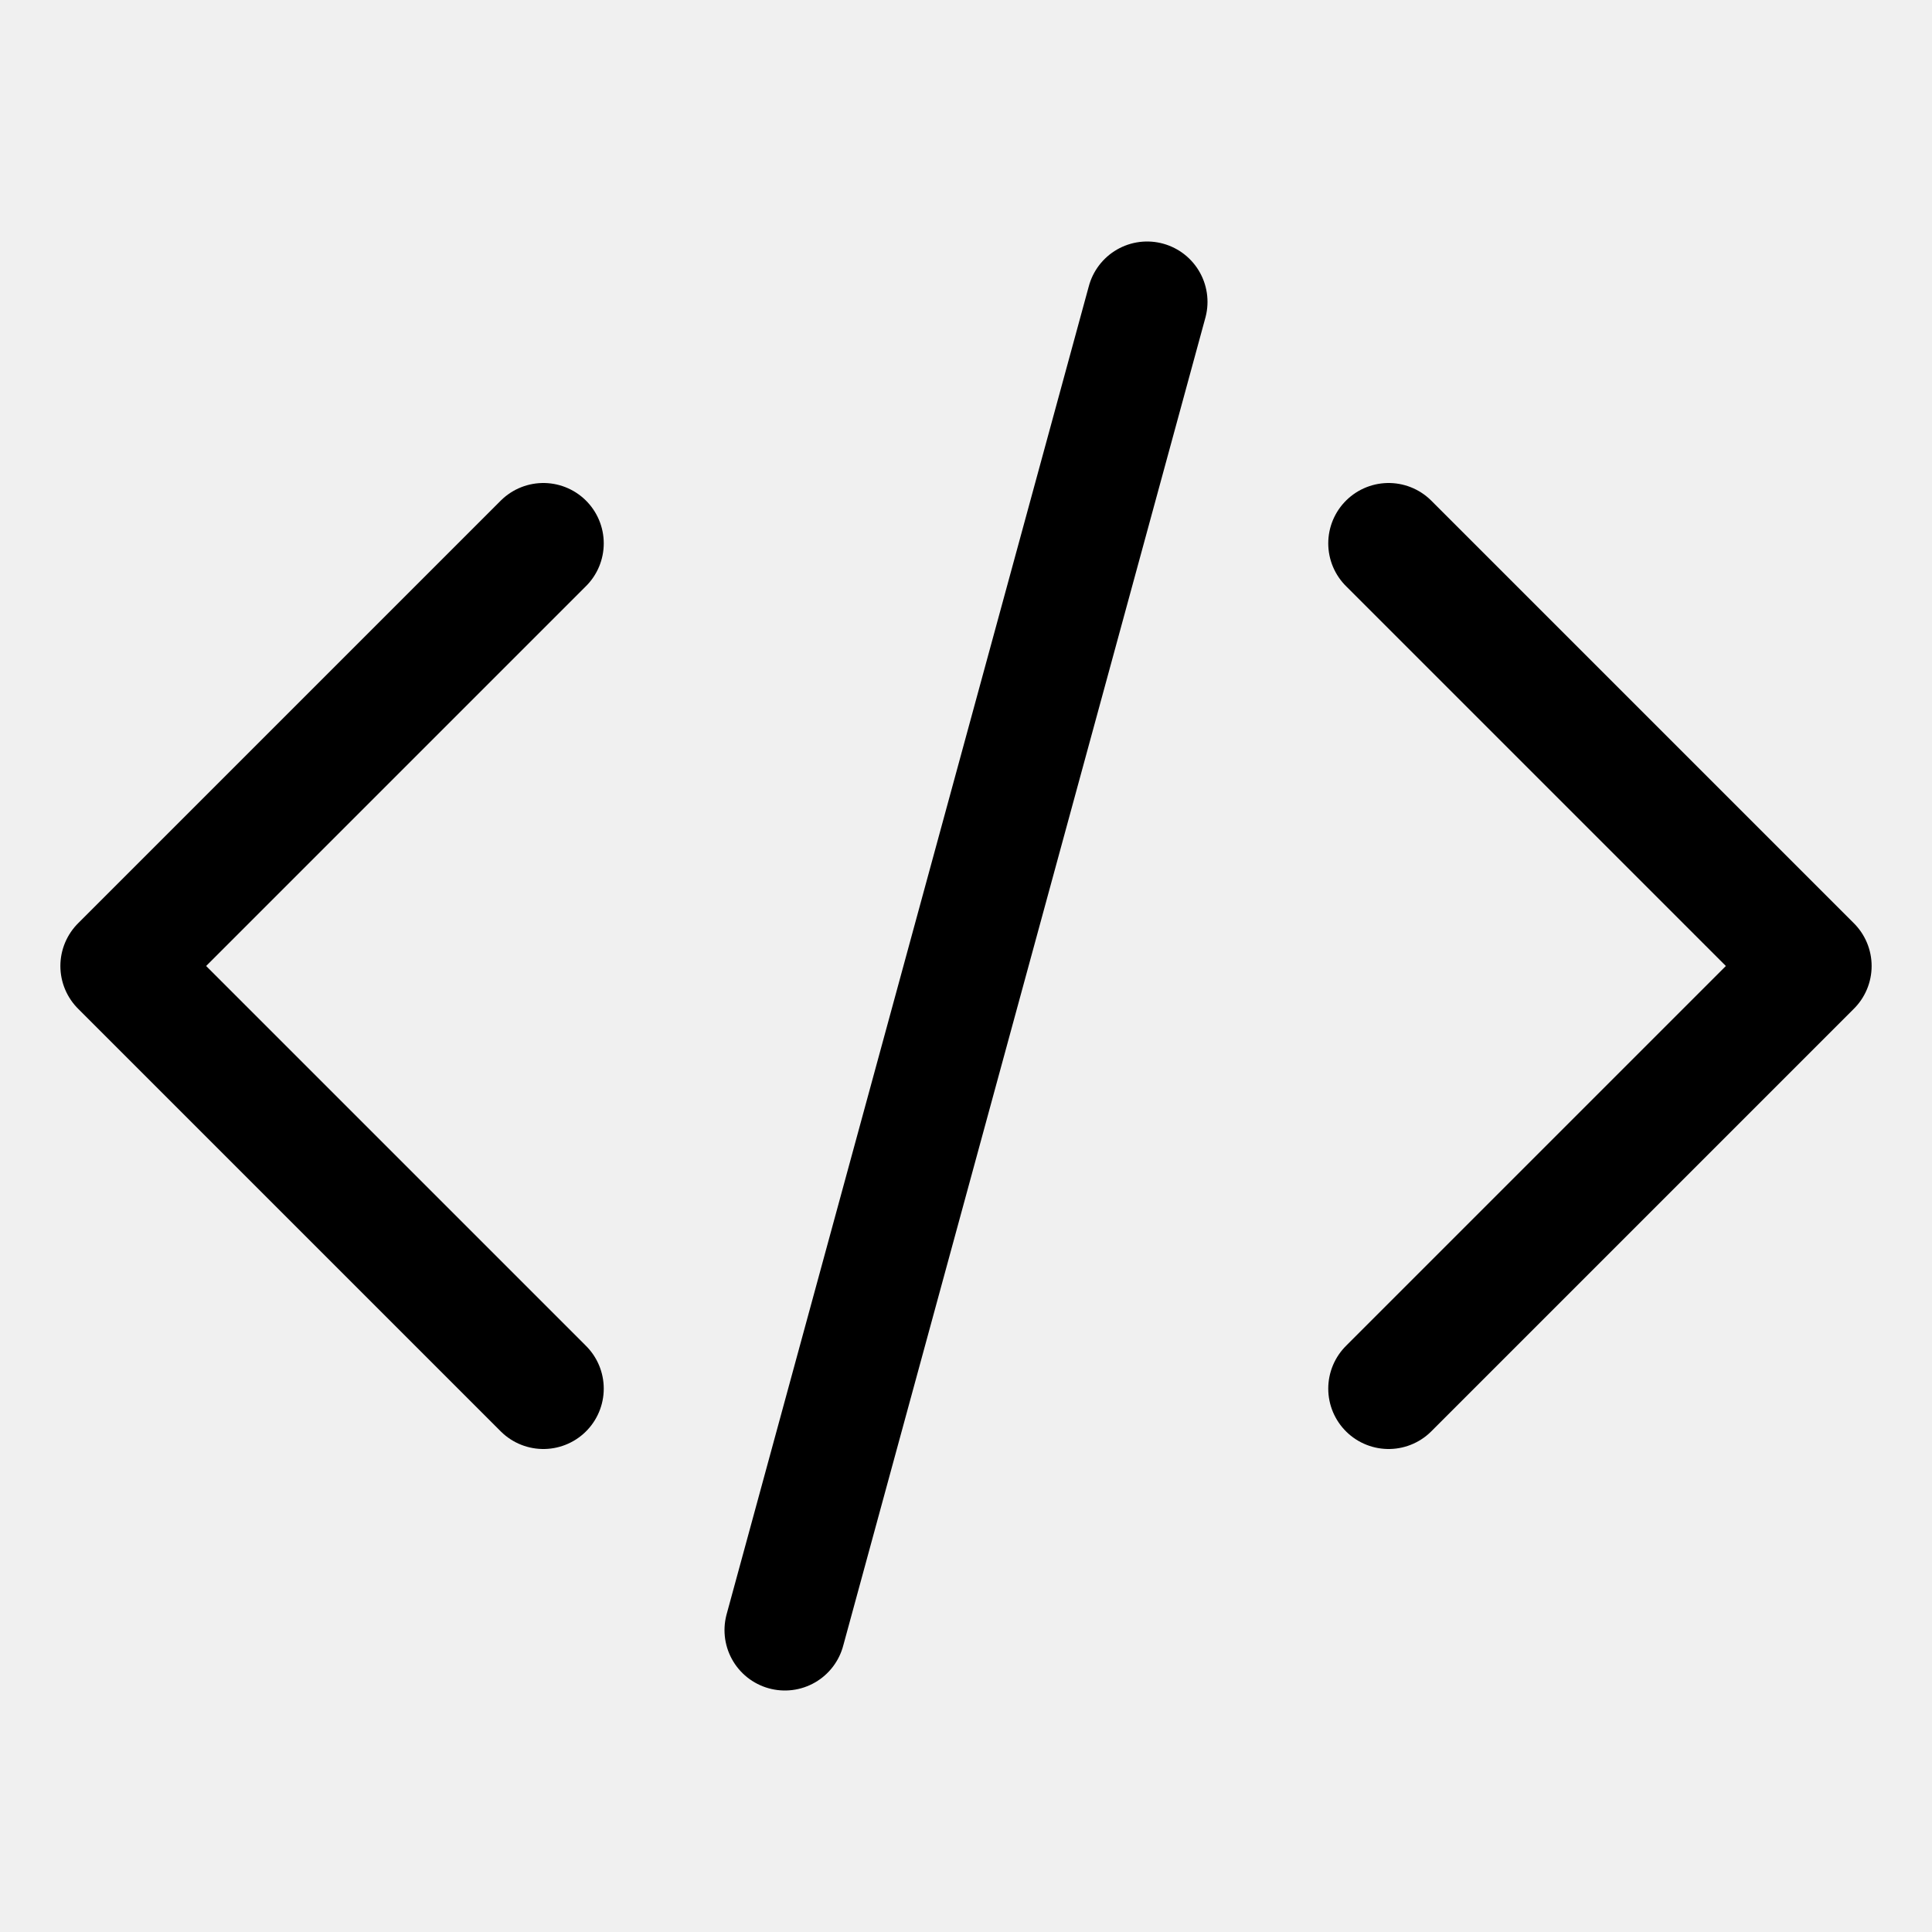
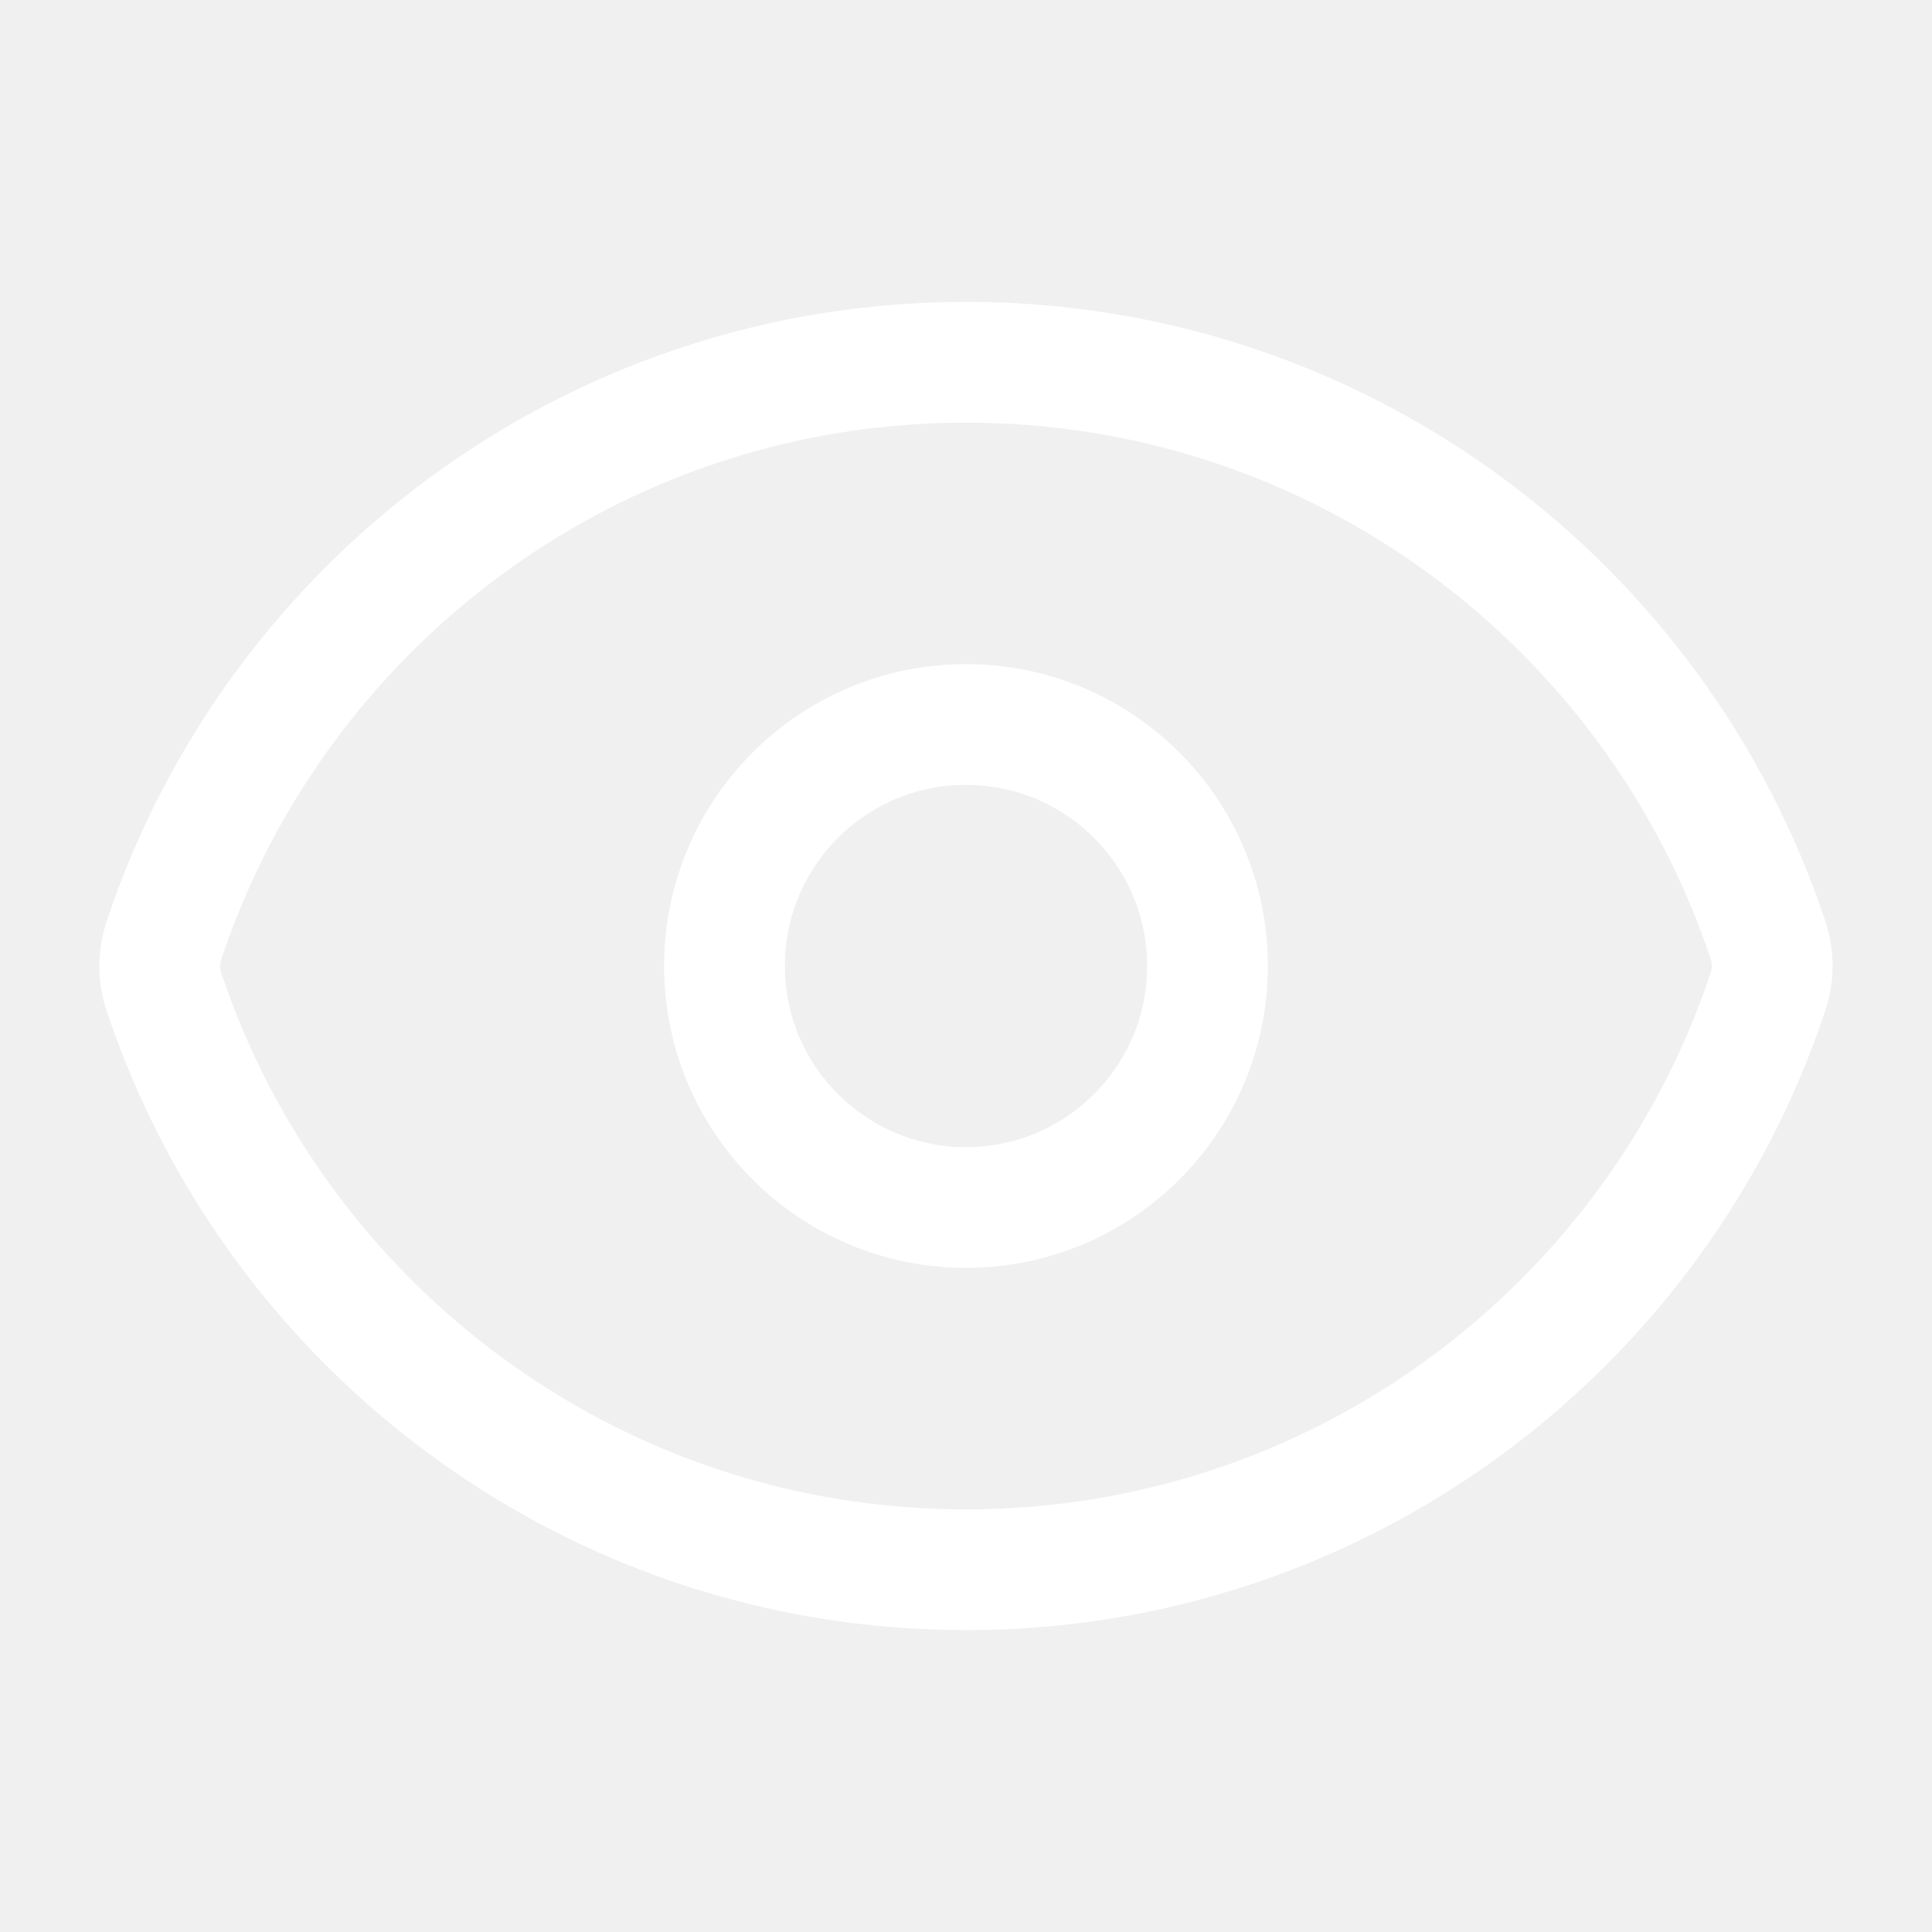
- <svg xmlns="http://www.w3.org/2000/svg" fill="none" viewBox="0 0 24 24" stroke-width="1.5" stroke="currentColor" class="w-6 h-6">
-   <path stroke-linecap="round" stroke-linejoin="round" d="M17.25 6.75 22.5 12l-5.25 5.25m-10.5 0L1.5 12l5.25-5.25m7.5-3-4.5 16.5" />
+ <svg xmlns="http://www.w3.org/2000/svg" fill="none" viewBox="0 0 24 24" stroke-width="1.5" stroke="white" class="w-6 h-6">
+   <path stroke-linecap="round" stroke-linejoin="round" d="M2.036 12.322a1.012 1.012 0 0 1 0-.639C3.423 7.51 7.36 4.5 12 4.5c4.638 0 8.573 3.007 9.963 7.178.07.207.07.431 0 .639C20.577 16.49 16.64 19.5 12 19.5c-4.638 0-8.573-3.007-9.963-7.178Z" />
+   <path stroke-linecap="round" stroke-linejoin="round" d="M15 12a3 3 0 1 1-6 0 3 3 0 0 1 6 0Z" />
</svg>
